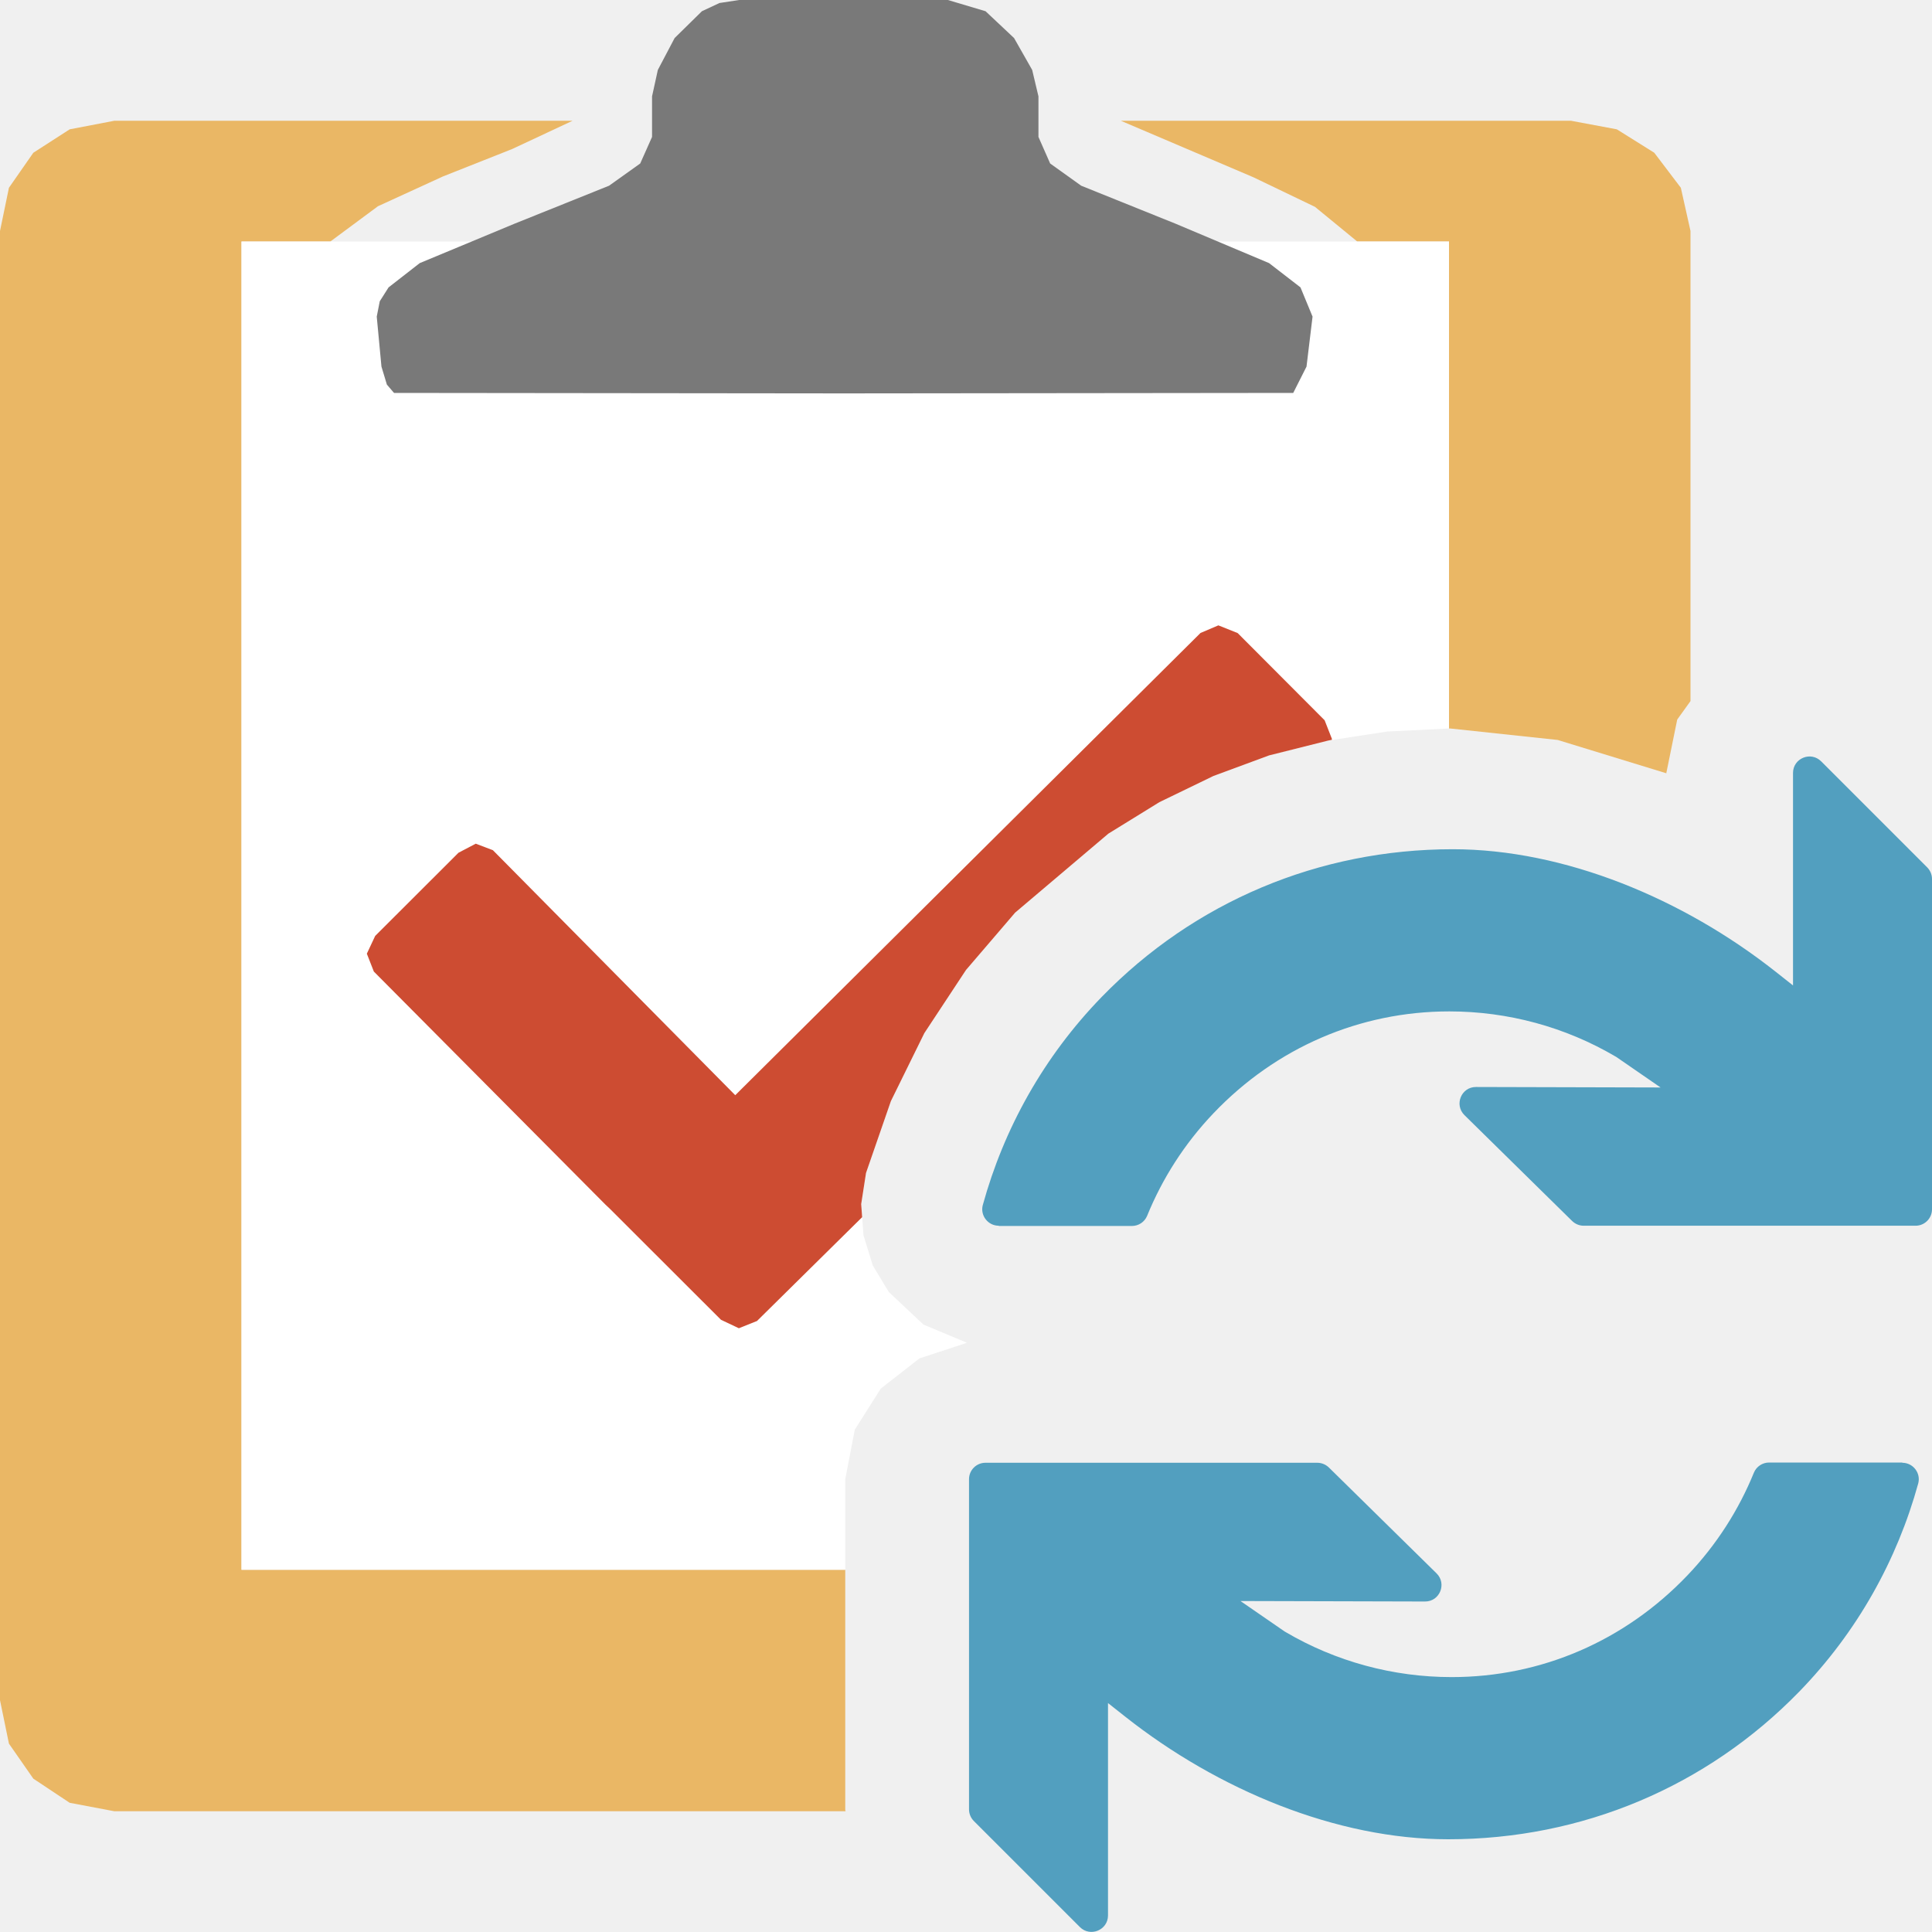
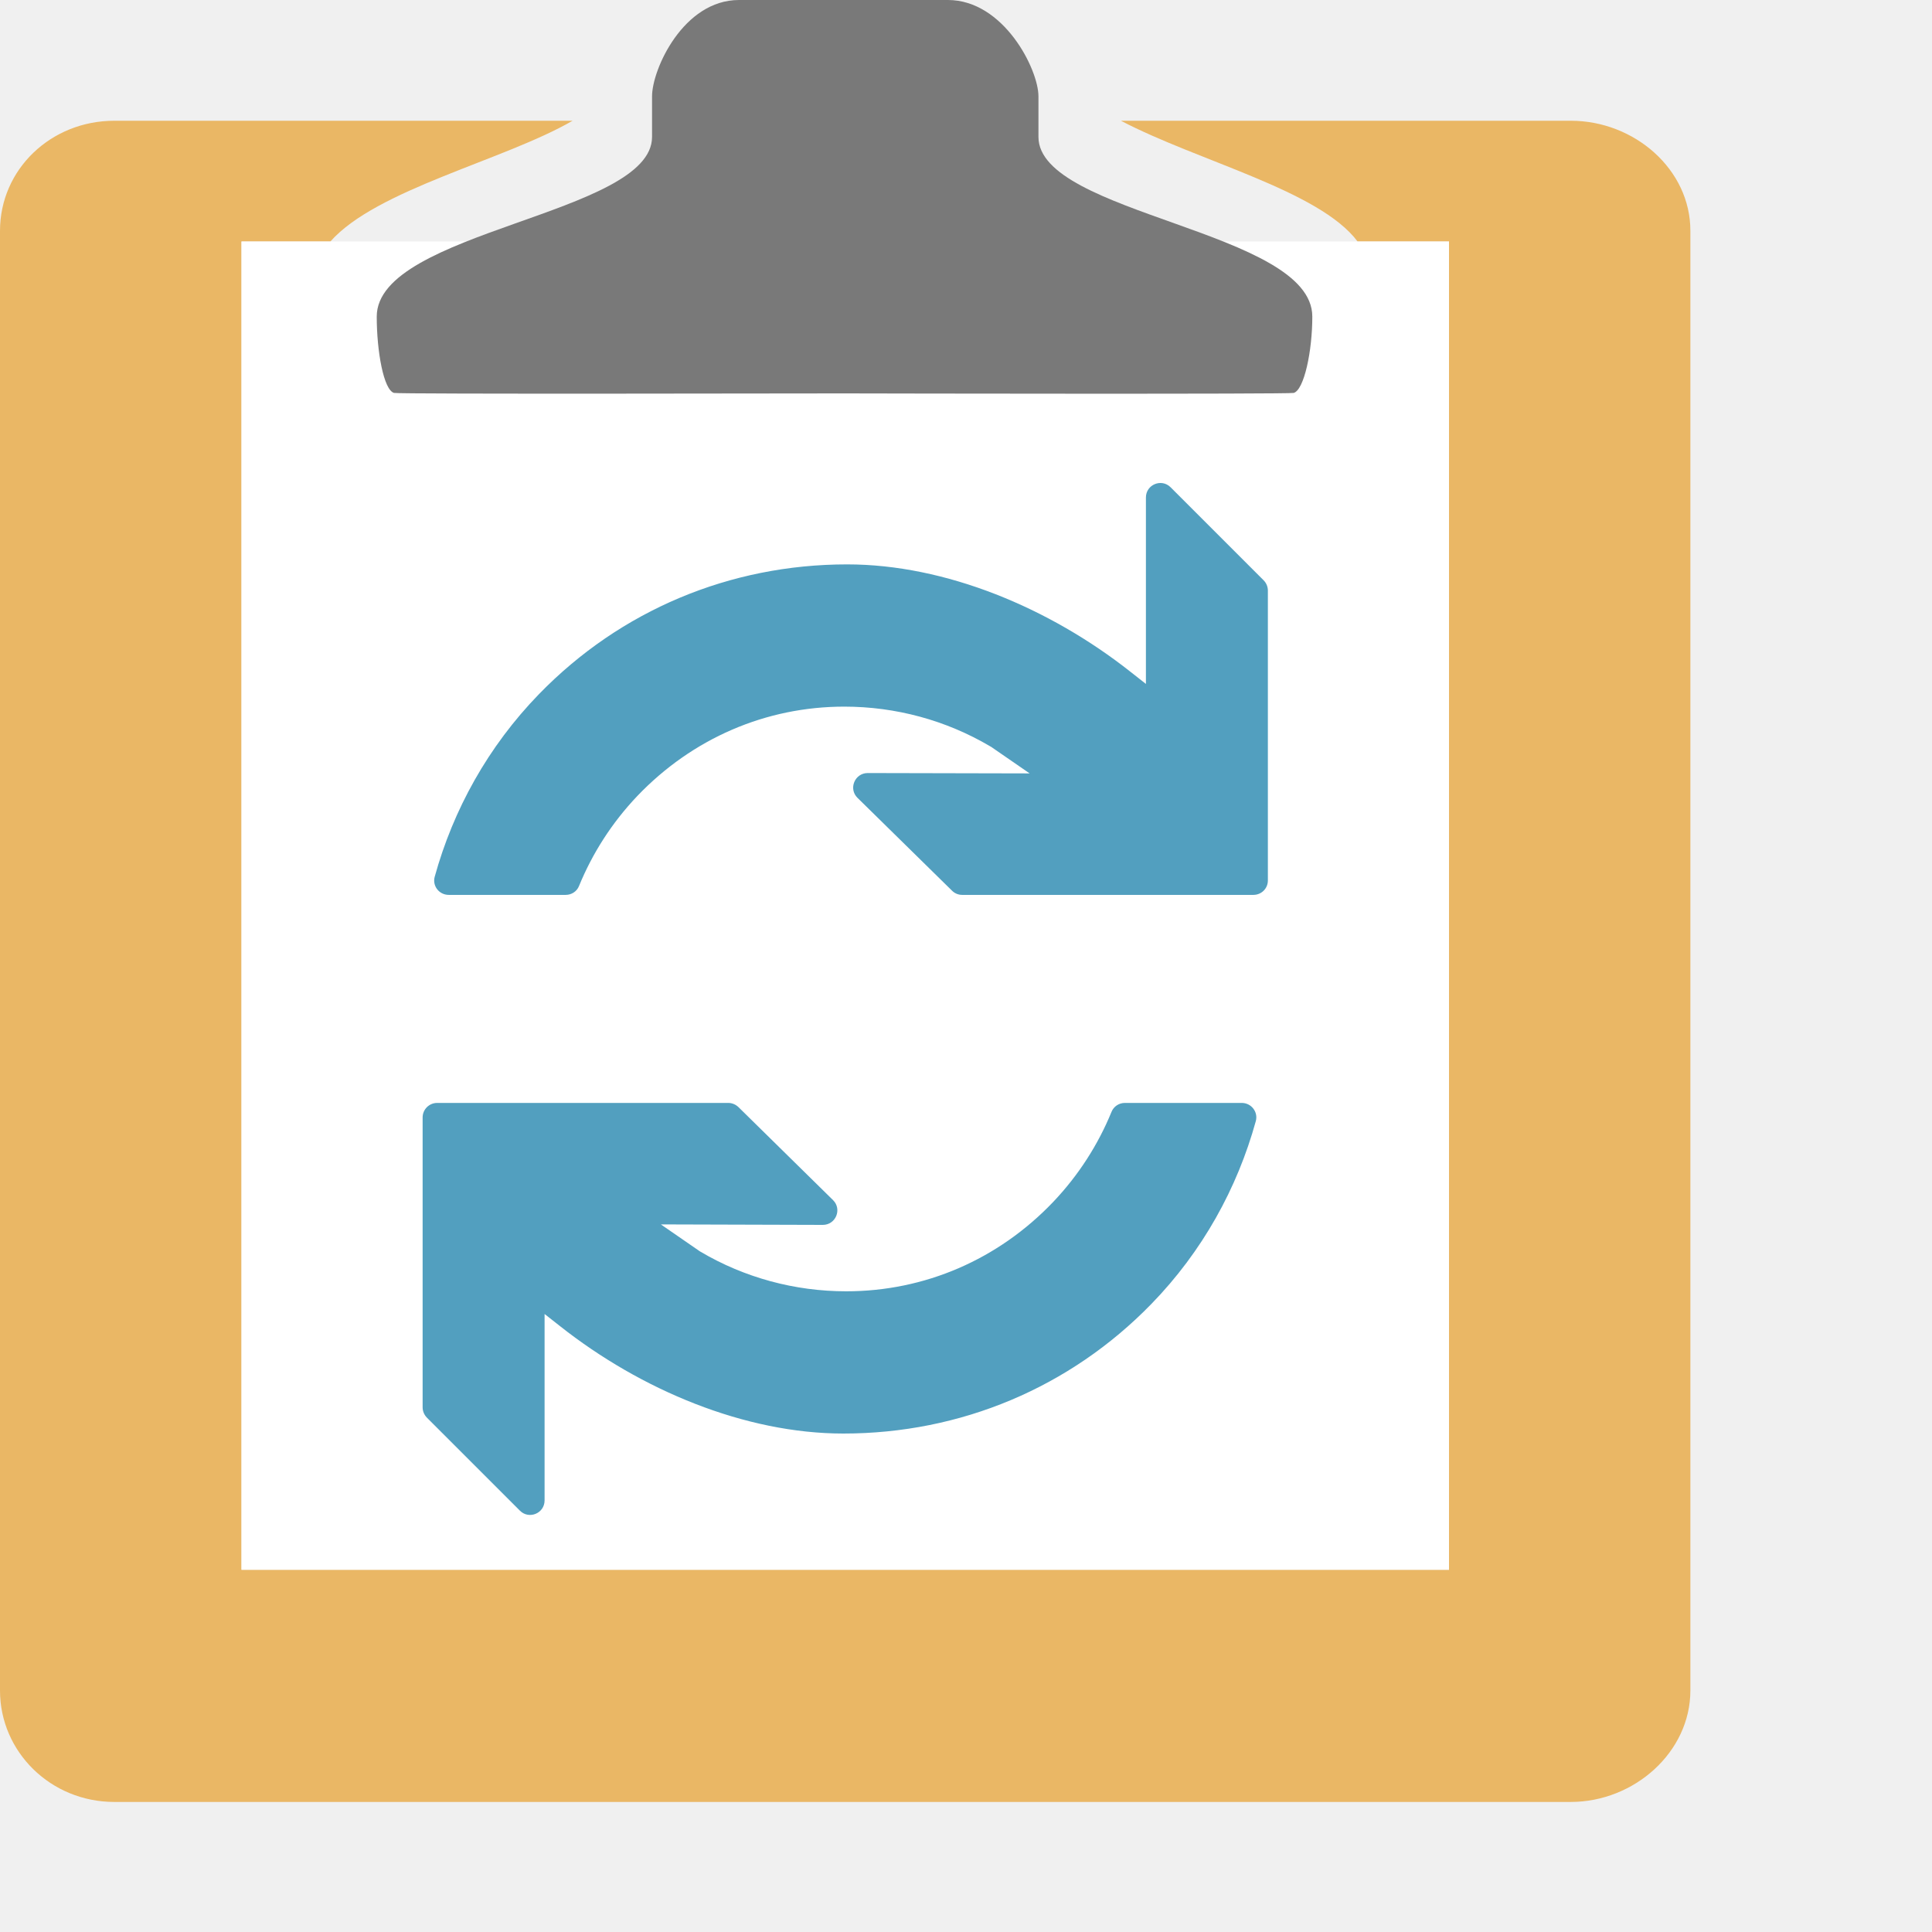
<svg xmlns="http://www.w3.org/2000/svg" version="1.1" id="Layer_1" x="0px" y="0px" width="16px" height="16px" viewBox="0 0 16 16" enable-background="new 0 0 16 16" xml:space="preserve">
-   <g id="main">
-     <g id="icon">
-       <path d="M0.577,1.071L0.276,1.265L0.074,1.555L0,1.913L0,14.08L0.074,14.44L0.276,14.73L0.577,14.93L0.947,15L7.003,15L7,14.99L7,13L2,13L2,2L2.736,2L3.13,1.708L3.669,1.461L4.242,1.234L4.742,1L0.947,1zM10.38,1.468L10.89,1.713L11.24,2L12,2L12,6.033L12.01,6.033L12.9,6.128L13.8,6.404L13.8,6.401L13.89,5.959L14,5.806L14,1.913L13.92,1.555L13.7,1.265L13.39,1.071L13.01,1L9.282,1zz" fill="#EAB765" />
-       <path d="M2,13L7,13L7,12.25L7.079,11.84L7.294,11.5L7.614,11.25L8.008,11.12L7.648,10.97L7.361,10.7L7.228,10.48L7.151,10.23L7.132,9.972L7.172,9.714L7.378,9.119L7.655,8.556L8,8.033L8.407,7.558L9.179,6.904L9.602,6.643L10.05,6.426L10.51,6.256L11,6.133L11.49,6.058L12,6.033L12,2L2,2zz" fill-rule="evenodd" fill="#FFFFFF" />
-       <path d="M5.958,0.025L5.813,0.093L5.587,0.315L5.448,0.579L5.4,0.798L5.4,1.134L5.302,1.354L5.044,1.538L4.26,1.853L3.476,2.179L3.218,2.38L3.145,2.495L3.12,2.622L3.159,3.036L3.204,3.185L3.263,3.254L6.989,3.258L10.71,3.254L10.82,3.036L10.87,2.622L10.77,2.38L10.51,2.179L9.734,1.852L8.954,1.538L8.697,1.354L8.6,1.134L8.6,0.798L8.548,0.579L8.398,0.315L8.162,0.093L7.85,0L6.986,0L6.121,0zz" fill="#797979" />
-       <path d="M9.942,5.242L6.089,9.07L4.082,7.041L3.94,6.987L3.797,7.062L3.107,7.751L3.038,7.898L3.096,8.046L5.014,9.976L5.05,10.01L5.971,10.93L6.119,11L6.269,10.94L7.14,10.08L7.132,9.972L7.172,9.714L7.378,9.119L7.655,8.556L8,8.033L8.407,7.558L9.179,6.904L9.602,6.643L10.05,6.426L10.51,6.256L11,6.133L11.03,6.127L11.03,6.118L10.97,5.965L10.25,5.243L10.09,5.179zz" fill="#CD4C32" />
-     </g>
-     <g id="overlay">
-       <path d="M8.271,10.151c-0.089,0,-0.155,-0.085,-0.132,-0.171c0.174,-0.632,0.503,-1.228,0.986,-1.725c0.767,-0.788,1.799,-1.222,2.906,-1.222c0.925,0,1.908,0.409,2.675,1.015l0.143,0.113V6.401c0,-0.121,0.147,-0.182,0.233,-0.096l0.878,0.878c0.025,0.025,0.04,0.06,0.04,0.096v2.736c0,0.075,-0.061,0.136,-0.136,0.136h-2.748c-0.036,0,-0.07,-0.014,-0.096,-0.039l-0.892,-0.877c-0.087,-0.086,-0.026,-0.234,0.096,-0.233l1.528,0.004l-0.364,-0.251c-0.003,-0.002,-0.006,-0.004,-0.01,-0.006c-0.415,-0.244,-0.89,-0.373,-1.375,-0.373c-0.741,0,-1.434,0.299,-1.953,0.843c-0.242,0.254,-0.425,0.543,-0.55,0.85c-0.021,0.051,-0.071,0.084,-0.126,0.084H8.271zM15.754,12.114c0.089,0,0.155,0.085,0.132,0.171c-0.174,0.632,-0.503,1.228,-0.986,1.725c-0.767,0.788,-1.799,1.222,-2.906,1.222c-0.925,0,-1.908,-0.409,-2.675,-1.015l-0.143,-0.113v1.759c0,0.121,-0.147,0.182,-0.233,0.096l-0.878,-0.878c-0.025,-0.025,-0.04,-0.06,-0.04,-0.096V12.25c0,-0.075,0.061,-0.136,0.136,-0.136h2.748c0.036,0,0.07,0.014,0.096,0.039l0.892,0.877c0.087,0.086,0.026,0.234,-0.096,0.233l-1.528,-0.004l0.364,0.251c0.003,0.002,0.006,0.004,0.01,0.006c0.415,0.244,0.89,0.373,1.375,0.373c0.741,0,1.434,-0.299,1.953,-0.843c0.242,-0.254,0.425,-0.543,0.55,-0.85c0.021,-0.051,0.071,-0.084,0.126,-0.084H15.754z" fill="#529FBF" />
-     </g>
+   <g id="icon">
+     <path d="M13.009 1h-3.726c.643.337 1.642.576 1.96 1H12v11H2V2h.736c.382-.432 1.438-.672 2.006-1H.947C.421 1 0 1.403 0 1.912v12.088c0 .509.421.923.947.923h12.061c.526 0 .991-.413.991-.923V1.912C14 1.403 13.535 1 13.009 1z" fill="#EAB765" />
+     <path d="M2 2h10v11H2V2z" fill-rule="evenodd" fill="#FFFFFF" />
+     <path d="M8.6 1.134c0-.155 0-.262 0-.336C8.6.574 8.312 0 7.85 0c-.377 0-.865 0-.865 0s-.488 0-.865 0C5.659 0 5.4.574 5.4.798c0 .073 0 .181 0 .336c0 .645-2.28.776-2.28 1.488c0 .287.057.607.143.632c.038.011 3.409.004 3.727.004c.317.001 3.686.007 3.724-.004c.086-.025.154-.345.154-.632C10.868 1.909 8.6 1.779 8.6 1.134z" fill="#797979" />
+     <path d="M3.716 7.411C3.637 7.411 3.579 7.337 3.6 7.261C3.753 6.707 4.041 6.183 4.465 5.747C5.138 5.055 6.044 4.674 7.016 4.674C7.829 4.674 8.691 5.033 9.364 5.565L9.49 5.664V4.12C9.49 4.013 9.619 3.96 9.694 4.035L10.465 4.806C10.487 4.828 10.5 4.859 10.5 4.891V7.292C10.5 7.358 10.447 7.411 10.38 7.411H7.968C7.937 7.411 7.907 7.399 7.885 7.377L7.101 6.607C7.025 6.532 7.079 6.402 7.186 6.402L8.527 6.405 8.208 6.185C8.205 6.183 8.202 6.181 8.199 6.18C7.835 5.965 7.418 5.852 6.992 5.852C6.342 5.852 5.734 6.115 5.278 6.592C5.066 6.815 4.905 7.069 4.795 7.338C4.777 7.383 4.733 7.411 4.685 7.411ZM10.284 9.134C10.363 9.134 10.421 9.209 10.4 9.285C10.247 9.839 9.959 10.363 9.535 10.799C8.862 11.491 7.956 11.872 6.984 11.872C6.171 11.872 5.309 11.513 4.636 10.981L4.51 10.882V12.426C4.51 12.533 4.381 12.586 4.306 12.511L3.535 11.74C3.513 11.717 3.5 11.687 3.5 11.655V9.254C3.5 9.188 3.554 9.134 3.62 9.134H6.032C6.063 9.134 6.093 9.147 6.116 9.169L6.899 9.939C6.975 10.014 6.922 10.144 6.814 10.144L5.473 10.14 5.793 10.361C5.795 10.363 5.798 10.364 5.801 10.366C6.165 10.581 6.582 10.694 7.008 10.694C7.658 10.694 8.267 10.431 8.722 9.954C8.934 9.731 9.095 9.477 9.205 9.208C9.223 9.163 9.267 9.134 9.315 9.134H10.284Z" fill="#529FBF" />
  </g>
</svg>
